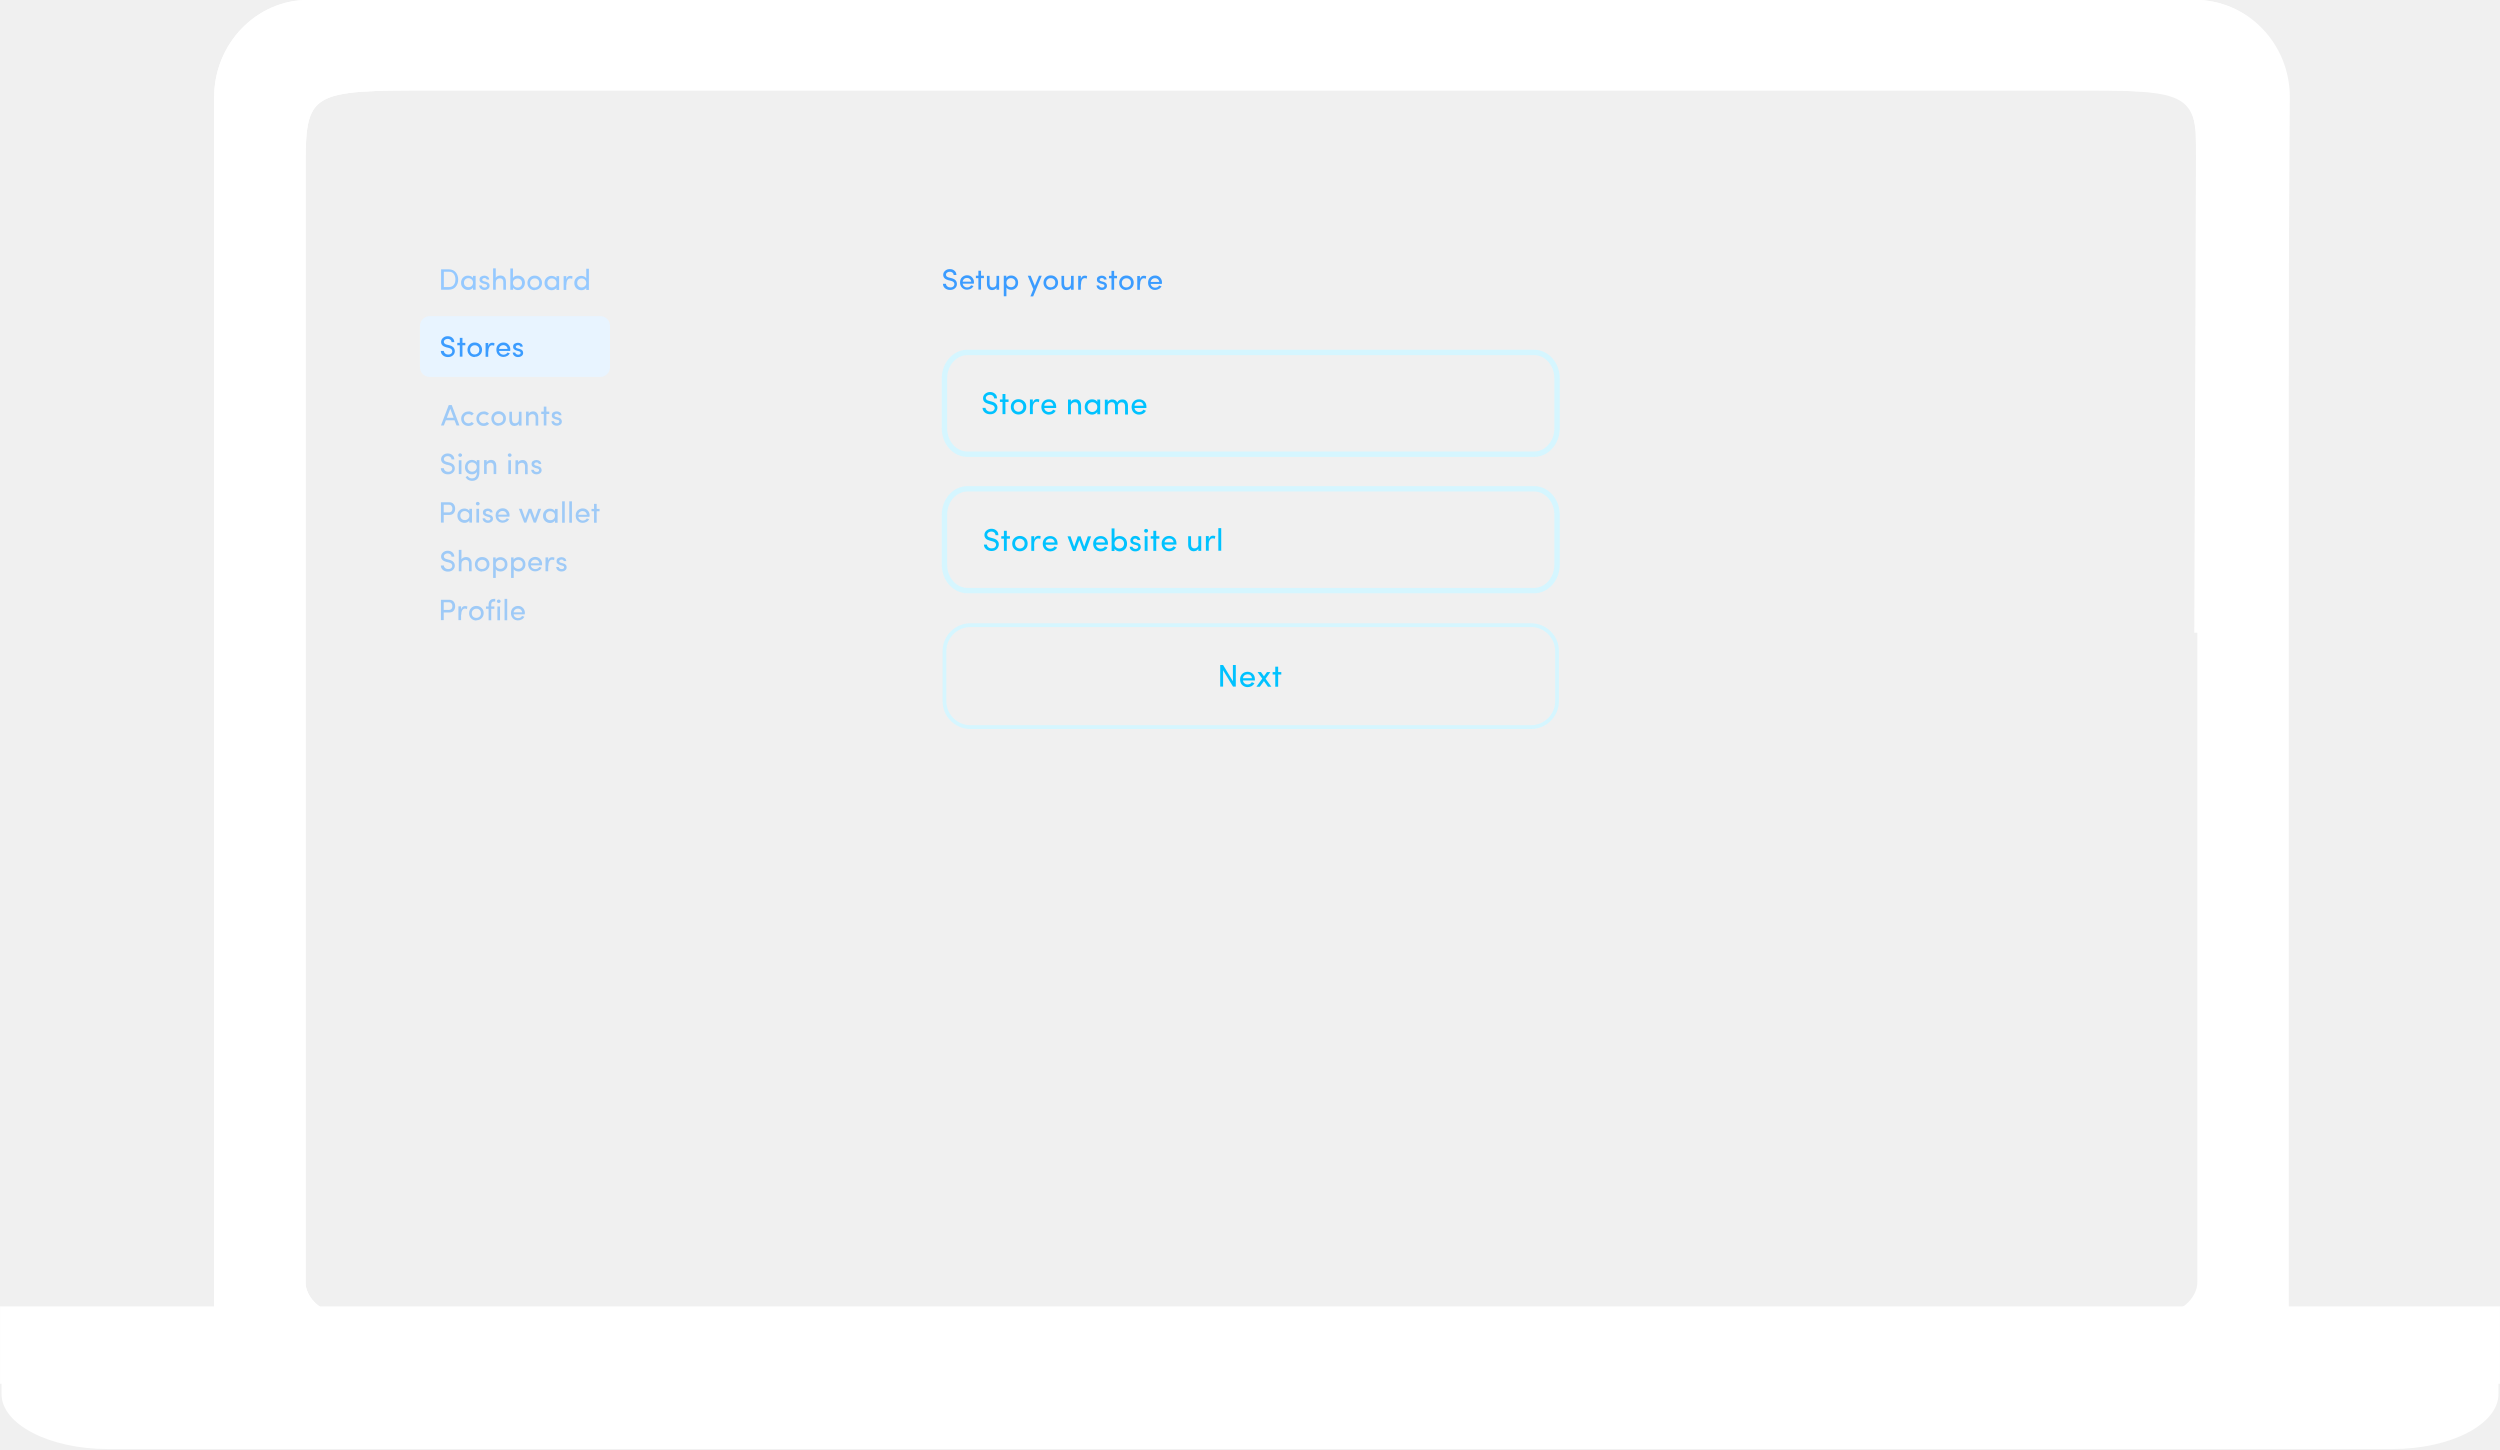
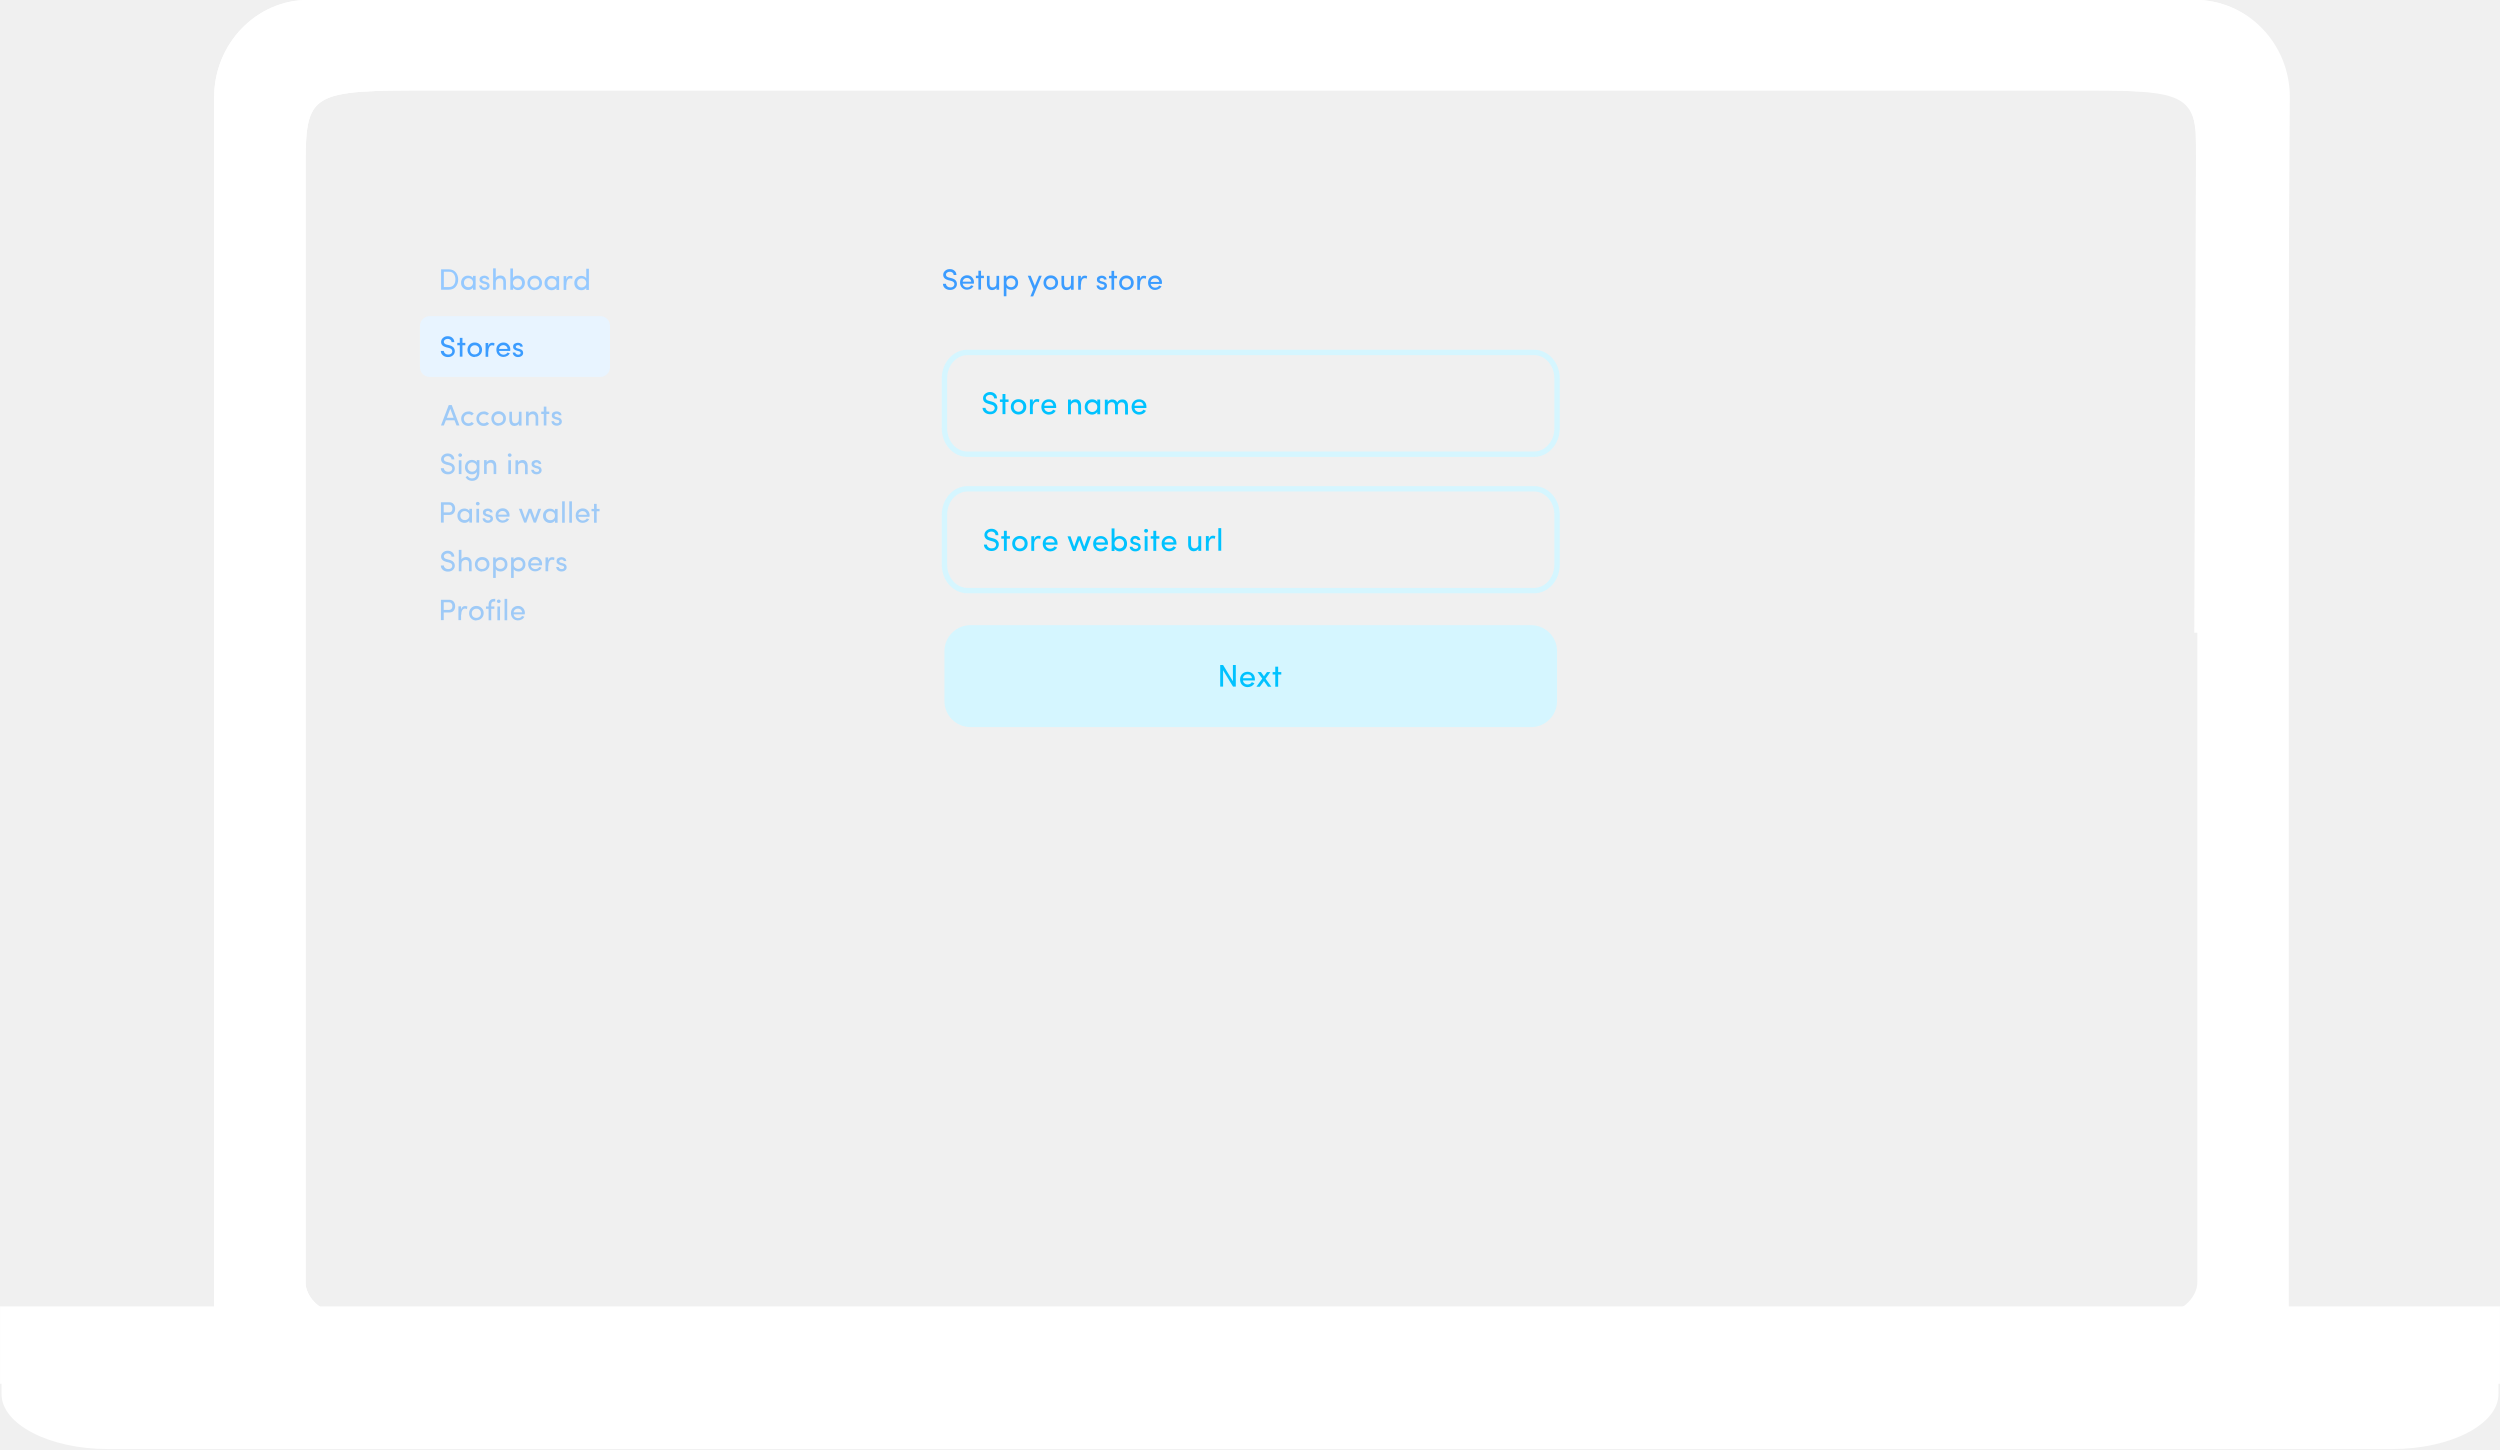
<svg xmlns="http://www.w3.org/2000/svg" xml:space="preserve" width="196.361mm" height="113.814mm" version="1.1" style="shape-rendering:geometricPrecision; text-rendering:geometricPrecision; image-rendering:optimizeQuality; fill-rule:evenodd; clip-rule:evenodd" viewBox="0 0 19890 11529">
  <defs>
    <style type="text/css">
   
    .str0 {stroke:#D5F6FF;stroke-width:42.878}
    .fil1 {fill:none}
    .fil2 {fill:#FFFFFF}
    .fil0 {fill:none;fill-opacity:0.188}
    .fil7 {fill:#3B9CFF;fill-rule:nonzero;fill-opacity:0.45}
-     .fil5 {fill:none;stroke: #D5F6FF; stroke-width: 30px}
+     .fil5 {fill:#D5F6FF}
    .fil6 {fill:#e8f4ff}
    .fil4 {fill:#00C2FF;fill-rule:nonzero}
    .fil3 {fill:#3B9CFF;fill-rule:nonzero}
    .fil8 {fill:#95C9FF;fill-rule:nonzero}
   
  </style>
  </defs>
  <g id="Layer_x0020_1">
    <path class="fil0" d="M3206 967l13490 0c541,0 534,5 532,543l-10 2911 -2 0 0 5229c0,547 -15,543 -532,543l-7218 0 0 0 -6260 0c-517,0 -532,4 -532,-543l0 -8139c0,-547 9,-543 532,-543z" />
    <rect class="fil1 str0" x="7514" y="3889" width="4874" height="810" rx="183" ry="206" />
    <path class="fil2" d="M14958 11529l-5492 0 -8610 0c-464,0 -844,-197 -844,-437l0 -82 -12 0 0 -616 9466 0 5498 0 4926 0 0 616 -12 0 0 82c0,240 -380,437 -844,437l-4076 0z" />
    <path class="fil2" d="M14964 10434l-12320 0c-106,-10 -213,-122 -213,-229l0 -8835c0,-643 10,-651 1041,-651l12975 0c1062,0 1026,-3 1024,647l-13 3668 735 -1 25 -4259c2,-425 -336,-774 -747,-774l-15020 0c-411,0 -747,348 -747,774l0 9661 13261 0z" />
    <path class="fil2" d="M9489 10434l-6845 0c-106,-10 -213,-122 -213,-229l0 -8835c0,-643 10,-651 1041,-651l6017 0 935 0 6017 0c1031,0 1041,8 1041,651l0 8835c0,106 -107,219 -213,229l-6845 0 -8721 0 0 -9661c0,-425 336,-774 747,-774l7039 0 935 0 7039 0c411,0 747,348 747,774l0 9661 -8721 0z" />
    <rect class="fil1 str0" x="7514" y="2804" width="4874" height="810" rx="183" ry="206" />
    <path class="fil3" d="M7504 2258l22 0c0,7 3,14 10,20 6,6 15,9 24,9 10,0 18,-2 23,-7 6,-4 9,-10 10,-17 1,-15 -8,-24 -28,-29l-21 -5c-26,-7 -40,-21 -40,-42 0,-13 5,-24 16,-33 10,-9 22,-13 37,-13 15,0 27,4 37,13 10,9 15,20 15,34l-22 0c0,-8 -3,-14 -9,-19 -6,-5 -13,-7 -21,-7 -8,0 -16,2 -22,7 -6,4 -9,10 -9,17 0,11 8,18 23,22l21 5c16,4 27,11 34,19 7,9 10,20 9,32 -1,13 -7,23 -17,31 -10,8 -22,12 -38,12 -16,0 -29,-5 -40,-14 -11,-10 -16,-21 -16,-35zm244 -9c0,5 0,8 0,8l-89 0c1,9 5,16 12,22 7,5 14,8 22,8 16,0 27,-6 33,-17 0,0 0,0 1,0 0,0 1,0 2,1 1,0 2,1 4,1 2,1 3,1 3,1l9 3c-5,9 -11,16 -21,21 -9,5 -19,8 -30,8 -16,0 -29,-5 -40,-16 -11,-11 -16,-25 -16,-42 0,-17 5,-31 16,-41 11,-10 24,-16 40,-16 16,0 29,5 39,16 10,10 16,24 16,41zm-32 -30c-6,-5 -14,-8 -23,-8 -9,0 -17,3 -23,8 -6,6 -10,13 -11,22l68 0c-1,-9 -5,-16 -11,-22zm89 -65l0 40 23 0 0 19 -23 0 0 91 -21 0 0 -91 -20 0 0 -19 20 0 0 -40 21 0zm123 100l0 -59 21 0 0 110 -21 0 0 -16c-3,6 -8,11 -14,14 -6,3 -13,5 -20,5 -14,0 -24,-4 -31,-13 -7,-9 -11,-21 -11,-36l0 -64 21 0 0 62c0,9 2,16 6,22 4,5 11,8 19,8 9,0 16,-3 21,-8 6,-5 8,-13 8,-24zm89 -31c-7,7 -10,16 -10,27 0,11 4,20 11,26 7,6 16,9 26,9 10,0 18,-3 25,-10 7,-7 10,-15 10,-26 0,-11 -3,-20 -10,-26 -7,-7 -16,-10 -26,-10 -10,0 -19,3 -25,10zm-32 -29l21 0 0 17c4,-6 9,-11 16,-14 7,-4 14,-5 23,-5 15,0 28,5 39,16 11,11 16,24 16,41 0,17 -5,31 -16,41 -11,11 -24,16 -39,16 -8,0 -16,-2 -23,-5 -7,-3 -12,-8 -15,-14l0 70 -21 0 0 -164zm303 0l-68 164 -22 0 23 -57 -44 -107 23 0 33 80 33 -80 23 0zm98 82c7,-7 10,-16 10,-27 0,-11 -3,-20 -10,-26 -7,-7 -15,-10 -26,-10 -10,0 -19,3 -26,10 -7,7 -11,15 -11,26 0,11 3,20 10,27 7,7 15,10 26,10 10,0 19,-3 26,-10zm-26 31c-16,0 -30,-5 -41,-16 -11,-11 -17,-24 -17,-42 0,-17 6,-31 17,-42 11,-11 25,-16 41,-16 16,0 30,5 41,16 11,11 17,25 17,41 0,17 -6,31 -17,41 -11,11 -25,16 -41,16zm161 -53l0 -59 21 0 0 110 -21 0 0 -16c-3,6 -8,11 -14,14 -6,3 -13,5 -20,5 -14,0 -24,-4 -31,-13 -7,-9 -11,-21 -11,-36l0 -64 21 0 0 62c0,9 2,16 6,22 4,5 11,8 19,8 9,0 16,-3 21,-8 6,-5 8,-13 8,-24zm78 11l0 40 -21 0 0 -110 21 0 0 25c5,-18 16,-27 31,-27 9,0 15,1 19,4l-3 20c-5,-3 -10,-4 -16,-4 -10,0 -17,5 -22,14 -5,9 -8,22 -8,38zm140 -64c7,-5 16,-8 27,-8 10,0 19,3 26,8 7,5 11,13 12,23l-20 0c-1,-4 -3,-6 -6,-9 -3,-2 -7,-3 -12,-3 -4,0 -8,1 -11,3 -3,1 -5,4 -6,7 -1,3 -1,6 0,8 2,4 6,6 13,8l16 4c19,5 29,15 29,32 0,10 -4,18 -12,24 -8,6 -18,9 -29,9 -11,0 -21,-3 -29,-10 -8,-6 -12,-15 -13,-26l20 0c1,6 4,10 9,13 5,3 10,4 16,4 6,0 10,-2 13,-4 3,-3 5,-6 5,-10 0,-4 -1,-7 -4,-9 -3,-2 -6,-4 -11,-5l-15 -4c-11,-3 -18,-7 -24,-13 -5,-6 -7,-13 -6,-22 1,-9 5,-16 12,-21zm125 -46l0 40 23 0 0 19 -23 0 0 91 -21 0 0 -91 -20 0 0 -19 20 0 0 -40 21 0zm124 122c7,-7 10,-16 10,-27 0,-11 -3,-20 -10,-26 -7,-7 -15,-10 -26,-10 -10,0 -19,3 -26,10 -7,7 -11,15 -11,26 0,11 3,20 10,27 7,7 15,10 26,10 10,0 19,-3 26,-10zm-26 31c-16,0 -30,-5 -41,-16 -11,-11 -17,-24 -17,-42 0,-17 6,-31 17,-42 11,-11 25,-16 41,-16 16,0 30,5 41,16 11,11 17,25 17,41 0,17 -6,31 -17,41 -11,11 -25,16 -41,16zm107 -42l0 40 -21 0 0 -110 21 0 0 25c5,-18 16,-27 31,-27 9,0 15,1 19,4l-3 20c-5,-3 -10,-4 -16,-4 -10,0 -17,5 -22,14 -5,9 -8,22 -8,38zm175 -15c0,5 0,8 0,8l-89 0c1,9 5,16 12,22 7,5 14,8 22,8 16,0 27,-6 33,-17 0,0 0,0 1,0 0,0 1,0 2,1 1,0 2,1 4,1 2,1 3,1 3,1l9 3c-5,9 -11,16 -21,21 -9,5 -19,8 -30,8 -16,0 -29,-5 -40,-16 -11,-11 -16,-25 -16,-42 0,-17 5,-31 16,-41 11,-10 24,-16 40,-16 16,0 29,5 39,16 10,10 16,24 16,41zm-32 -30c-6,-5 -14,-8 -23,-8 -9,0 -17,3 -23,8 -6,6 -10,13 -11,22l68 0c-1,-9 -5,-16 -11,-22z" />
    <path class="fil4" d="M7818 3245l23 0c0,8 4,15 11,21 7,6 15,9 26,9 11,0 19,-2 25,-7 6,-5 9,-11 11,-18 1,-16 -8,-26 -29,-31l-22 -6c-28,-7 -42,-22 -42,-45 0,-14 6,-26 17,-35 11,-9 24,-14 39,-14 16,0 29,5 39,14 11,9 16,21 16,37l-23 0c0,-8 -3,-15 -9,-21 -6,-5 -14,-8 -23,-8 -9,0 -17,2 -24,7 -6,5 -10,11 -10,18 0,12 8,19 25,23l22 6c16,4 29,11 36,21 8,9 11,21 9,34 -2,13 -8,24 -18,33 -10,9 -24,13 -40,13 -17,0 -31,-5 -43,-15 -12,-11 -17,-23 -17,-37zm181 -110l0 43 25 0 0 20 -25 0 0 97 -23 0 0 -97 -21 0 0 -20 21 0 0 -43 23 0zm131 130c7,-7 11,-17 11,-28 0,-12 -4,-21 -11,-28 -7,-7 -16,-11 -27,-11 -11,0 -20,3 -27,11 -7,7 -11,16 -11,28 0,12 4,21 11,28 7,7 16,11 27,11 11,0 20,-4 27,-11zm-27 33c-17,0 -31,-6 -43,-17 -12,-11 -18,-26 -18,-44 0,-18 6,-33 18,-44 12,-11 26,-17 43,-17 17,0 32,6 44,17 12,11 18,26 18,44 0,18 -6,33 -18,44 -12,11 -26,17 -43,17zm114 -45l0 42 -23 0 0 -117 23 0 0 26c6,-19 17,-29 32,-29 9,0 16,1 20,4l-4 21c-5,-3 -11,-4 -17,-4 -10,0 -18,5 -24,15 -6,10 -8,23 -8,40zm186 -16c0,5 0,8 0,9l-95 0c1,9 5,17 12,23 7,6 15,9 23,9 17,0 29,-6 35,-18 0,0 0,0 1,0 0,0 1,0 2,1 1,0 2,1 4,1 2,1 3,1 4,2l10 4c-5,10 -12,17 -22,23 -10,5 -20,8 -32,8 -17,0 -31,-6 -43,-17 -11,-11 -17,-26 -17,-44 0,-18 6,-33 17,-44 11,-11 25,-17 43,-17 17,0 31,6 42,17 11,11 16,26 16,44zm-34 -32c-7,-6 -15,-8 -24,-8 -10,0 -18,3 -25,8 -7,6 -11,14 -12,23l72 0c-1,-9 -5,-17 -11,-23zm151 28l0 63 -23 0 0 -117 23 0 0 18c3,-7 8,-12 15,-15 7,-3 14,-5 21,-5 15,0 26,4 33,14 8,9 12,22 12,38l0 68 -23 0 0 -66c0,-10 -2,-17 -7,-23 -5,-6 -11,-8 -20,-8 -9,0 -16,3 -23,9 -6,6 -9,14 -9,25zm199 33c7,-7 11,-16 11,-28 0,-12 -4,-21 -12,-28 -8,-7 -17,-10 -28,-10 -11,0 -20,4 -27,11 -7,7 -11,16 -11,28 0,11 4,21 11,28 7,7 16,11 27,11 11,0 20,-4 27,-11zm34 30l-23 0 0 -18c-4,6 -9,11 -17,15 -7,4 -16,6 -24,6 -16,0 -30,-6 -42,-17 -11,-11 -17,-26 -17,-44 0,-18 6,-33 17,-44 11,-11 25,-17 42,-17 8,0 17,2 24,5 8,4 13,9 17,15l0 -18 23 0 0 117zm141 -63l0 63 -23 0 0 -66c0,-10 -2,-17 -7,-22 -4,-6 -11,-8 -20,-8 -8,0 -16,3 -22,9 -6,6 -9,14 -9,25l0 63 -23 0 0 -117 23 0 0 18c3,-6 7,-10 13,-14 7,-4 12,-5 18,-6 22,-1 37,7 45,24 8,-16 22,-24 40,-24 15,0 26,4 33,14 8,9 12,22 12,38l0 68 -23 0 0 -66c0,-10 -2,-17 -7,-23 -5,-6 -12,-8 -21,-8 -9,0 -16,3 -21,9 -6,6 -9,15 -9,25zm227 4c0,5 0,8 0,9l-95 0c1,9 5,17 12,23 7,6 15,9 23,9 17,0 29,-6 35,-18 0,0 0,0 1,0 0,0 1,0 2,1 1,0 2,1 4,1 2,1 3,1 4,2l10 4c-5,10 -12,17 -22,23 -10,5 -20,8 -32,8 -17,0 -31,-6 -43,-17 -11,-11 -17,-26 -17,-44 0,-18 6,-33 17,-44 11,-11 25,-17 43,-17 17,0 31,6 42,17 11,11 16,26 16,44zm-34 -32c-7,-6 -15,-8 -24,-8 -10,0 -18,3 -25,8 -7,6 -11,14 -12,23l72 0c-1,-9 -5,-17 -11,-23z" />
    <path class="fil4" d="M7829 4333l23 0c0,8 4,15 11,21 7,6 15,9 26,9 11,0 19,-2 25,-7 6,-5 9,-11 11,-18 1,-16 -8,-26 -29,-31l-22 -6c-28,-7 -42,-22 -42,-45 0,-14 6,-26 17,-35 11,-9 24,-14 39,-14 16,0 29,5 39,14 11,9 16,21 16,37l-23 0c0,-8 -3,-15 -9,-21 -6,-5 -14,-8 -23,-8 -9,0 -17,2 -24,7 -6,5 -10,11 -10,18 0,12 8,19 25,23l22 6c16,4 29,11 36,21 8,9 11,21 9,34 -2,13 -8,24 -18,33 -10,9 -24,13 -40,13 -17,0 -31,-5 -43,-15 -12,-11 -17,-23 -17,-37zm181 -110l0 43 25 0 0 20 -25 0 0 97 -23 0 0 -97 -21 0 0 -20 21 0 0 -43 23 0zm131 130c7,-7 11,-17 11,-28 0,-12 -4,-21 -11,-28 -7,-7 -16,-11 -27,-11 -11,0 -20,3 -27,11 -7,7 -11,16 -11,28 0,12 4,21 11,28 7,7 16,11 27,11 11,0 20,-4 27,-11zm-27 33c-17,0 -31,-6 -43,-17 -12,-11 -18,-26 -18,-44 0,-18 6,-33 18,-44 12,-11 26,-17 43,-17 17,0 32,6 44,17 12,11 18,26 18,44 0,18 -6,33 -18,44 -12,11 -26,17 -43,17zm114 -45l0 42 -23 0 0 -117 23 0 0 26c6,-19 17,-29 32,-29 9,0 16,1 20,4l-4 21c-5,-3 -11,-4 -17,-4 -10,0 -18,5 -24,15 -6,10 -8,23 -8,40zm186 -16c0,5 0,8 0,9l-95 0c1,9 5,17 12,23 7,6 15,9 23,9 17,0 29,-6 35,-18 0,0 0,0 1,0 0,0 1,0 2,1 1,0 2,1 4,1 2,1 3,1 4,2l10 4c-5,10 -12,17 -22,23 -10,5 -20,8 -32,8 -17,0 -31,-6 -43,-17 -11,-11 -17,-26 -17,-44 0,-18 6,-33 17,-44 11,-11 25,-17 43,-17 17,0 31,6 42,17 11,11 16,26 16,44zm-34 -32c-7,-6 -15,-8 -24,-8 -10,0 -18,3 -25,8 -7,6 -11,14 -12,23l72 0c-1,-9 -5,-17 -11,-23zm301 -26l-43 117 -19 0 -32 -86 -31 86 -19 0 -44 -117 24 0 29 82 29 -82 22 0 29 82 29 -82 24 0zm134 58c0,5 0,8 0,9l-95 0c1,9 5,17 12,23 7,6 15,9 23,9 17,0 29,-6 35,-18 0,0 0,0 1,0 0,0 1,0 2,1 1,0 2,1 4,1 2,1 3,1 4,2l10 4c-5,10 -12,17 -22,23 -10,5 -20,8 -32,8 -17,0 -31,-6 -43,-17 -11,-11 -17,-26 -17,-44 0,-18 6,-33 17,-44 11,-11 25,-17 43,-17 17,0 31,6 42,17 11,11 16,26 16,44zm-34 -32c-7,-6 -15,-8 -24,-8 -10,0 -18,3 -25,8 -7,6 -11,14 -12,23l72 0c-1,-9 -5,-17 -11,-23zm98 4c-8,7 -12,16 -12,28 0,12 4,21 11,28 8,7 17,11 27,11 11,0 20,-4 27,-11 7,-7 11,-17 11,-28 0,-11 -4,-21 -11,-28 -7,-7 -16,-11 -26,-11 -10,0 -20,3 -27,10zm-12 87l-23 0 0 -180 23 0 0 81c8,-13 22,-20 41,-20 17,0 31,6 42,17 11,11 17,26 17,44 0,18 -6,33 -17,44 -12,11 -26,17 -42,17 -9,0 -17,-2 -24,-6 -7,-4 -13,-9 -17,-15l0 18zm138 -111c8,-6 17,-9 28,-9 11,0 20,3 27,9 7,6 11,14 12,24l-22 0c-1,-4 -3,-7 -6,-9 -4,-2 -8,-3 -12,-3 -4,0 -8,1 -11,3 -3,1 -5,4 -6,8 -1,4 -1,7 0,9 2,4 6,7 14,9l17 4c20,5 30,16 30,34 0,11 -4,19 -13,26 -9,6 -19,9 -31,9 -12,0 -22,-3 -31,-10 -9,-7 -13,-16 -13,-27l22 0c1,6 4,11 9,13 5,3 11,5 17,4 6,0 11,-2 14,-5 3,-3 5,-6 6,-10 0,-4 -1,-7 -4,-10 -3,-2 -7,-4 -12,-5l-16 -4c-11,-3 -20,-8 -25,-13 -5,-6 -7,-14 -6,-23 1,-9 5,-17 13,-23zm102 -39c-3,-3 -4,-6 -4,-11 0,-4 1,-8 4,-11 3,-3 7,-4 11,-4 4,0 8,1 11,4 3,3 5,6 5,11 0,4 -2,8 -5,11 -3,3 -7,4 -11,4 -4,0 -8,-1 -11,-4zm23 149l-23 0 0 -117 23 0 0 117zm69 -160l0 43 25 0 0 20 -25 0 0 97 -23 0 0 -97 -21 0 0 -20 21 0 0 -43 23 0zm161 101c0,5 0,8 0,9l-95 0c1,9 5,17 12,23 7,6 15,9 23,9 17,0 29,-6 35,-18 0,0 0,0 1,0 0,0 1,0 2,1 1,0 2,1 4,1 2,1 3,1 4,2l10 4c-5,10 -12,17 -22,23 -10,5 -20,8 -32,8 -17,0 -31,-6 -43,-17 -11,-11 -17,-26 -17,-44 0,-18 6,-33 17,-44 11,-11 25,-17 43,-17 17,0 31,6 42,17 11,11 16,26 16,44zm-34 -32c-7,-6 -15,-8 -24,-8 -10,0 -18,3 -25,8 -7,6 -11,14 -12,23l72 0c-1,-9 -5,-17 -11,-23zm208 37l0 -63 23 0 0 117 -23 0 0 -17c-3,6 -8,11 -15,15 -7,3 -14,5 -21,5 -14,0 -26,-5 -33,-14 -8,-9 -12,-22 -12,-38l0 -68 23 0 0 66c0,10 2,17 7,23 5,5 11,8 20,8 9,0 17,-3 23,-9 6,-6 9,-14 9,-25zm83 11l0 42 -23 0 0 -117 23 0 0 26c6,-19 17,-29 32,-29 9,0 16,1 20,4l-4 21c-5,-3 -11,-4 -17,-4 -10,0 -18,5 -24,15 -6,10 -8,23 -8,40zm76 42l0 -180 23 0 0 180 -23 0z" />
    <path class="fil5" d="M7720 4974l4462 0c113,0 206,93 206,206l0 399c0,113 -93,206 -206,206l-4462 0c-113,0 -206,-93 -206,-206l0 -399c0,-113 93,-206 206,-206z" />
    <path class="fil4" d="M9832 5291l0 172 -22 0 -79 -130 0 130 -23 0 0 -172 23 0 78 129 0 -129 23 0zm152 114c0,5 0,8 0,9l-95 0c1,9 5,17 12,23 7,6 15,9 23,9 17,0 29,-6 35,-18 0,0 0,0 1,0 0,0 1,0 2,1 1,0 2,1 4,1 2,1 3,1 4,2l10 4c-5,10 -12,17 -22,23 -10,5 -20,8 -32,8 -17,0 -31,-6 -43,-17 -11,-11 -17,-26 -17,-44 0,-18 6,-33 17,-44 11,-11 25,-17 43,-17 17,0 31,6 42,17 11,11 16,26 16,44zm-34 -32c-7,-6 -15,-8 -24,-8 -10,0 -18,3 -25,8 -7,6 -11,14 -12,23l72 0c-1,-9 -5,-17 -11,-23zm93 27l-38 -53 27 0 24 34 24 -34 27 0 -38 53 46 64 -27 0 -32 -45 -33 45 -27 0 46 -64zm126 -96l0 43 25 0 0 20 -25 0 0 97 -23 0 0 -97 -21 0 0 -20 21 0 0 -43 23 0z" />
    <g id="_1012490448">
      <path class="fil6" d="M3418 2515l1358 0c43,0 77,35 77,77l0 330c0,42 -35,77 -77,77l-1358 0c-43,0 -77,-35 -77,-77l0 -330c0,-42 35,-77 77,-77z" />
      <path class="fil3" d="M3509 2792l22 0c0,7 3,14 10,20 6,6 15,9 24,9 10,0 18,-2 23,-7 6,-4 9,-10 10,-17 1,-15 -8,-24 -28,-29l-21 -5c-26,-7 -40,-21 -40,-42 0,-13 5,-24 16,-33 10,-9 22,-13 37,-13 15,0 27,4 37,13 10,9 15,20 15,34l-22 0c0,-8 -3,-14 -9,-19 -6,-5 -13,-7 -21,-7 -8,0 -16,2 -22,7 -6,4 -9,10 -9,17 0,11 8,18 23,22l21 5c16,4 27,11 34,19 7,9 10,20 9,32 -1,13 -7,23 -17,31 -10,8 -22,12 -38,12 -16,0 -29,-5 -40,-14 -11,-10 -16,-21 -16,-35zm170 -104l0 40 23 0 0 19 -23 0 0 91 -21 0 0 -91 -20 0 0 -19 20 0 0 -40 21 0zm124 122c7,-7 10,-16 10,-27 0,-11 -3,-20 -10,-26 -7,-7 -15,-10 -26,-10 -10,0 -19,3 -26,10 -7,7 -11,15 -11,26 0,11 3,20 10,27 7,7 15,10 26,10 10,0 19,-3 26,-10zm-26 31c-16,0 -30,-5 -41,-16 -11,-11 -17,-24 -17,-42 0,-17 6,-31 17,-42 11,-11 25,-16 41,-16 16,0 30,5 41,16 11,11 17,25 17,41 0,17 -6,31 -17,41 -11,11 -25,16 -41,16zm107 -42l0 40 -21 0 0 -110 21 0 0 25c5,-18 16,-27 31,-27 9,0 15,1 19,4l-3 20c-5,-3 -10,-4 -16,-4 -10,0 -17,5 -22,14 -5,9 -8,22 -8,38zm175 -15c0,5 0,8 0,8l-89 0c1,9 5,16 12,22 7,5 14,8 22,8 16,0 27,-6 33,-17 0,0 0,0 1,0 0,0 1,0 2,1 1,0 2,1 4,1 2,1 3,1 3,1l9 3c-5,9 -11,16 -21,21 -9,5 -19,8 -30,8 -16,0 -29,-5 -40,-16 -11,-11 -16,-25 -16,-42 0,-17 5,-31 16,-41 11,-10 24,-16 40,-16 16,0 29,5 39,16 10,10 16,24 16,41zm-32 -30c-6,-5 -14,-8 -23,-8 -9,0 -17,3 -23,8 -6,6 -10,13 -11,22l68 0c-1,-9 -5,-16 -11,-22zm67 -19c7,-5 16,-8 27,-8 10,0 19,3 26,8 7,5 11,13 12,23l-20 0c-1,-4 -3,-6 -6,-9 -3,-2 -7,-3 -12,-3 -4,0 -8,1 -11,3 -3,1 -5,4 -6,7 -1,3 -1,6 0,8 2,4 6,6 13,8l16 4c19,5 29,15 29,32 0,10 -4,18 -12,24 -8,6 -18,9 -29,9 -11,0 -21,-3 -29,-10 -8,-6 -12,-15 -13,-26l20 0c1,6 4,10 9,13 5,3 10,4 16,4 6,0 10,-2 13,-4 3,-3 5,-6 5,-10 0,-4 -1,-7 -4,-9 -3,-2 -6,-4 -11,-5l-15 -4c-11,-3 -18,-7 -24,-13 -5,-6 -7,-13 -6,-22 1,-9 5,-16 12,-21z" />
      <path class="fil7" d="M3632 3385l-16 -41 -69 0 -16 41 -23 0 62 -162 24 0 61 162 -23 0zm-50 -133l-27 72 54 0 -27 -72zm145 21c17,0 31,6 42,18l-16 14c-7,-7 -16,-10 -26,-10 -10,0 -19,3 -26,10 -7,7 -11,15 -11,26 0,11 4,20 11,27 7,7 16,10 26,10 10,0 19,-4 26,-11l17 14c-11,12 -25,18 -42,18 -17,0 -31,-5 -42,-16 -12,-11 -17,-25 -17,-42 0,-17 6,-31 17,-41 11,-11 25,-16 42,-16zm121 0c17,0 31,6 42,18l-16 14c-7,-7 -16,-10 -26,-10 -10,0 -19,3 -26,10 -7,7 -11,15 -11,26 0,11 4,20 11,27 7,7 16,10 26,10 10,0 19,-4 26,-11l17 14c-11,12 -25,18 -42,18 -17,0 -31,-5 -42,-16 -12,-11 -17,-25 -17,-42 0,-17 6,-31 17,-41 11,-11 25,-16 42,-16zm145 84c7,-7 10,-16 10,-27 0,-11 -3,-20 -10,-26 -7,-7 -15,-10 -26,-10 -10,0 -19,3 -26,10 -7,7 -11,15 -11,26 0,11 3,20 10,27 7,7 15,10 26,10 10,0 19,-3 26,-10zm-26 31c-16,0 -30,-5 -41,-16 -11,-11 -17,-24 -17,-42 0,-17 6,-31 17,-42 11,-11 25,-16 41,-16 16,0 30,5 41,16 11,11 17,25 17,41 0,17 -6,31 -17,41 -11,11 -25,16 -41,16zm161 -53l0 -59 21 0 0 110 -21 0 0 -16c-3,6 -8,11 -14,14 -6,3 -13,5 -20,5 -14,0 -24,-4 -31,-13 -7,-9 -11,-21 -11,-36l0 -64 21 0 0 62c0,9 2,16 6,22 4,5 11,8 19,8 9,0 16,-3 21,-8 6,-5 8,-13 8,-24zm78 -9l0 59 -21 0 0 -110 21 0 0 17c3,-6 8,-11 14,-14 6,-3 13,-5 20,-5 14,0 24,4 31,13 7,8 11,20 11,36l0 64 -21 0 0 -62c0,-9 -2,-16 -7,-21 -4,-5 -10,-8 -19,-8 -8,0 -15,3 -21,8 -6,5 -9,13 -9,24zm141 -91l0 40 23 0 0 19 -23 0 0 91 -21 0 0 -91 -20 0 0 -19 20 0 0 -40 21 0zm55 46c7,-5 16,-8 27,-8 10,0 19,3 26,8 7,5 11,13 12,23l-20 0c-1,-4 -3,-6 -6,-9 -3,-2 -7,-3 -12,-3 -4,0 -8,1 -11,3 -3,1 -5,4 -6,7 -1,3 -1,6 0,8 2,4 6,6 13,8l16 4c19,5 29,15 29,32 0,10 -4,18 -12,24 -8,6 -18,9 -29,9 -11,0 -21,-3 -29,-10 -8,-6 -12,-15 -13,-26l20 0c1,6 4,10 9,13 5,3 10,4 16,4 6,0 10,-2 13,-4 3,-3 5,-6 5,-10 0,-4 -1,-7 -4,-9 -3,-2 -6,-4 -11,-5l-15 -4c-11,-3 -18,-7 -24,-13 -5,-6 -7,-13 -6,-22 1,-9 5,-16 12,-21z" />
      <path class="fil7" d="M3509 3725l22 0c0,7 3,14 10,20 6,6 15,9 24,9 10,0 18,-2 23,-7 6,-4 9,-10 10,-17 1,-15 -8,-24 -28,-29l-21 -5c-26,-7 -40,-21 -40,-42 0,-13 5,-24 16,-33 10,-9 22,-13 37,-13 15,0 27,4 37,13 10,9 15,20 15,34l-22 0c0,-8 -3,-14 -9,-19 -6,-5 -13,-7 -21,-7 -8,0 -16,2 -22,7 -6,4 -9,10 -9,17 0,11 8,18 23,22l21 5c16,4 27,11 34,19 7,9 10,20 9,32 -1,13 -7,23 -17,31 -10,8 -22,12 -38,12 -16,0 -29,-5 -40,-14 -11,-10 -16,-21 -16,-35zm141 -94c-3,-3 -4,-6 -4,-10 0,-4 1,-7 4,-10 3,-3 7,-4 11,-4 4,0 7,1 10,4 3,3 5,6 5,10 0,4 -1,7 -5,10 -3,3 -6,4 -10,4 -4,0 -7,-1 -11,-4zm21 141l-21 0 0 -110 21 0 0 110zm60 -29c7,7 15,10 25,10 10,0 19,-3 26,-10 7,-7 11,-15 11,-27 0,-11 -4,-20 -11,-27 -7,-6 -16,-10 -26,-10 -10,0 -19,3 -26,10 -7,7 -10,16 -10,27 0,11 3,19 10,26zm24 63c26,0 39,-17 39,-50 0,0 0,-1 0,-1l0 -1c-3,6 -8,11 -16,15 -7,4 -15,5 -23,5 -16,0 -29,-5 -40,-16 -11,-11 -16,-24 -16,-41 0,-17 6,-31 16,-42 11,-11 24,-16 39,-16 8,0 16,2 23,5 7,3 12,8 16,14l0 -17 21 0 0 93c0,48 -20,72 -60,72 -11,0 -20,-3 -29,-8 -9,-5 -16,-13 -21,-22 1,0 4,-2 9,-5l8 -4c3,6 7,10 13,14 6,3 12,5 18,5zm117 -94l0 59 -21 0 0 -110 21 0 0 17c3,-6 8,-11 14,-14 6,-3 13,-5 20,-5 14,0 24,4 31,13 7,8 11,20 11,36l0 64 -21 0 0 -62c0,-9 -2,-16 -7,-21 -4,-5 -10,-8 -19,-8 -8,0 -15,3 -21,8 -6,5 -9,13 -9,24zm172 -81c-3,-3 -4,-6 -4,-10 0,-4 1,-7 4,-10 3,-3 7,-4 11,-4 4,0 7,1 10,4 3,3 5,6 5,10 0,4 -1,7 -5,10 -3,3 -6,4 -10,4 -4,0 -7,-1 -11,-4zm21 141l-21 0 0 -110 21 0 0 110zm57 -59l0 59 -21 0 0 -110 21 0 0 17c3,-6 8,-11 14,-14 6,-3 13,-5 20,-5 14,0 24,4 31,13 7,8 11,20 11,36l0 64 -21 0 0 -62c0,-9 -2,-16 -7,-21 -4,-5 -10,-8 -19,-8 -8,0 -15,3 -21,8 -6,5 -9,13 -9,24zm119 -45c7,-5 16,-8 27,-8 10,0 19,3 26,8 7,5 11,13 12,23l-20 0c-1,-4 -3,-6 -6,-9 -3,-2 -7,-3 -12,-3 -4,0 -8,1 -11,3 -3,1 -5,4 -6,7 -1,3 -1,6 0,8 2,4 6,6 13,8l16 4c19,5 29,15 29,32 0,10 -4,18 -12,24 -8,6 -18,9 -29,9 -11,0 -21,-3 -29,-10 -8,-6 -12,-15 -13,-26l20 0c1,6 4,10 9,13 5,3 10,4 16,4 6,0 10,-2 13,-4 3,-3 5,-6 5,-10 0,-4 -1,-7 -4,-9 -3,-2 -6,-4 -11,-5l-15 -4c-11,-3 -18,-7 -24,-13 -5,-6 -7,-13 -6,-22 1,-9 5,-16 12,-21z" />
      <path class="fil7" d="M3573 4016l-43 0 0 61 41 0c9,0 16,-3 21,-8 5,-6 7,-13 7,-22 0,-9 -2,-16 -7,-22 -5,-6 -11,-9 -20,-9zm-65 142l0 -162 65 0c16,0 28,5 36,15 8,10 12,22 12,36 0,14 -4,27 -12,36 -8,10 -20,14 -36,14l-43 0 0 61 -22 0zm215 -29c7,-7 11,-15 11,-27 0,-11 -4,-20 -11,-26 -7,-6 -16,-10 -26,-10 -10,0 -18,3 -25,10 -7,7 -10,15 -10,26 0,11 3,20 10,26 7,7 15,10 26,10 10,0 19,-3 26,-10zm32 29l-21 0 0 -17c-3,6 -9,10 -16,14 -7,4 -15,5 -23,5 -15,0 -28,-5 -40,-16 -11,-11 -16,-24 -16,-41 0,-17 5,-31 16,-41 11,-11 24,-16 40,-16 8,0 16,2 23,5 7,4 12,8 16,14l0 -17 21 0 0 110zm35 -141c-3,-3 -4,-6 -4,-10 0,-4 1,-7 4,-10 3,-3 7,-4 11,-4 4,0 7,1 10,4 3,3 5,6 5,10 0,4 -1,7 -5,10 -3,3 -6,4 -10,4 -4,0 -7,-1 -11,-4zm21 141l-21 0 0 -110 21 0 0 110zm43 -104c7,-5 16,-8 27,-8 10,0 19,3 26,8 7,5 11,13 12,23l-20 0c-1,-4 -3,-6 -6,-9 -3,-2 -7,-3 -12,-3 -4,0 -8,1 -11,3 -3,1 -5,4 -6,7 -1,3 -1,6 0,8 2,4 6,6 13,8l16 4c19,5 29,15 29,32 0,10 -4,18 -12,24 -8,6 -18,9 -29,9 -11,0 -21,-3 -29,-10 -8,-6 -12,-15 -13,-26l20 0c1,6 4,10 9,13 5,3 10,4 16,4 6,0 10,-2 13,-4 3,-3 5,-6 5,-10 0,-4 -1,-7 -4,-9 -3,-2 -6,-4 -11,-5l-15 -4c-11,-3 -18,-7 -24,-13 -5,-6 -7,-13 -6,-22 1,-9 5,-16 12,-21zm199 49c0,5 0,8 0,8l-89 0c1,9 5,16 12,22 7,5 14,8 22,8 16,0 27,-6 33,-17 0,0 0,0 1,0 0,0 1,0 2,1 1,0 2,1 4,1 2,1 3,1 3,1l9 3c-5,9 -11,16 -21,21 -9,5 -19,8 -30,8 -16,0 -29,-5 -40,-16 -11,-11 -16,-25 -16,-42 0,-17 5,-31 16,-41 11,-10 24,-16 40,-16 16,0 29,5 39,16 10,10 16,24 16,41zm-32 -30c-6,-5 -14,-8 -23,-8 -9,0 -17,3 -23,8 -6,6 -10,13 -11,22l68 0c-1,-9 -5,-16 -11,-22zm284 -25l-41 110 -18 0 -30 -81 -29 81 -17 0 -42 -110 23 0 27 77 28 -77 21 0 28 77 27 -77 23 0zm99 82c7,-7 11,-15 11,-27 0,-11 -4,-20 -11,-26 -7,-6 -16,-10 -26,-10 -10,0 -18,3 -25,10 -7,7 -10,15 -10,26 0,11 3,20 10,26 7,7 15,10 26,10 10,0 19,-3 26,-10zm32 29l-21 0 0 -17c-3,6 -9,10 -16,14 -7,4 -15,5 -23,5 -15,0 -28,-5 -40,-16 -11,-11 -16,-24 -16,-41 0,-17 5,-31 16,-41 11,-11 24,-16 40,-16 8,0 16,2 23,5 7,4 12,8 16,14l0 -17 21 0 0 110zm36 0l0 -170 21 0 0 170 -21 0zm57 0l0 -170 21 0 0 170 -21 0zm161 -55c0,5 0,8 0,8l-89 0c1,9 5,16 12,22 7,5 14,8 22,8 16,0 27,-6 33,-17 0,0 0,0 1,0 0,0 1,0 2,1 1,0 2,1 4,1 2,1 3,1 3,1l9 3c-5,9 -11,16 -21,21 -9,5 -19,8 -30,8 -16,0 -29,-5 -40,-16 -11,-11 -16,-25 -16,-42 0,-17 5,-31 16,-41 11,-10 24,-16 40,-16 16,0 29,5 39,16 10,10 16,24 16,41zm-32 -30c-6,-5 -14,-8 -23,-8 -9,0 -17,3 -23,8 -6,6 -10,13 -11,22l68 0c-1,-9 -5,-16 -11,-22zm89 -65l0 40 23 0 0 19 -23 0 0 91 -21 0 0 -91 -20 0 0 -19 20 0 0 -40 21 0z" />
      <path class="fil7" d="M3509 4499l22 0c0,7 3,14 10,20 6,6 15,9 24,9 10,0 18,-2 23,-7 6,-4 9,-10 10,-17 1,-15 -8,-24 -28,-29l-21 -5c-26,-7 -40,-21 -40,-42 0,-13 5,-24 16,-33 10,-9 22,-13 37,-13 15,0 27,4 37,13 10,9 15,20 15,34l-22 0c0,-8 -3,-14 -9,-19 -6,-5 -13,-7 -21,-7 -8,0 -16,2 -22,7 -6,4 -9,10 -9,17 0,11 8,18 23,22l21 5c16,4 27,11 34,19 7,9 10,20 9,32 -1,13 -7,23 -17,31 -10,8 -22,12 -38,12 -16,0 -29,-5 -40,-14 -11,-10 -16,-21 -16,-35zm162 -13l0 59 -21 0 0 -170 21 0 0 76c3,-6 8,-11 15,-14 7,-3 14,-5 21,-5 14,0 25,4 33,13 8,9 12,21 12,36l0 64 -21 0 0 -62c0,-9 -2,-16 -7,-21 -5,-5 -11,-8 -19,-8 -8,0 -16,3 -23,8 -7,5 -10,13 -10,24zm191 31c7,-7 10,-16 10,-27 0,-11 -3,-20 -10,-26 -7,-7 -15,-10 -26,-10 -10,0 -19,3 -26,10 -7,7 -11,15 -11,26 0,11 3,20 10,27 7,7 15,10 26,10 10,0 19,-3 26,-10zm-26 31c-16,0 -30,-5 -41,-16 -11,-11 -17,-24 -17,-42 0,-17 6,-31 17,-42 11,-11 25,-16 41,-16 16,0 30,5 41,16 11,11 17,25 17,41 0,17 -6,31 -17,41 -11,11 -25,16 -41,16zm118 -84c-7,7 -10,16 -10,27 0,11 4,20 11,26 7,6 16,9 26,9 10,0 18,-3 25,-10 7,-7 10,-15 10,-26 0,-11 -3,-20 -10,-26 -7,-7 -16,-10 -26,-10 -10,0 -19,3 -25,10zm-32 -29l21 0 0 17c4,-6 9,-11 16,-14 7,-4 14,-5 23,-5 15,0 28,5 39,16 11,11 16,24 16,41 0,17 -5,31 -16,41 -11,11 -24,16 -39,16 -8,0 -16,-2 -23,-5 -7,-3 -12,-8 -15,-14l0 70 -21 0 0 -164zm175 29c-7,7 -10,16 -10,27 0,11 4,20 11,26 7,6 16,9 26,9 10,0 18,-3 25,-10 7,-7 10,-15 10,-26 0,-11 -3,-20 -10,-26 -7,-7 -16,-10 -26,-10 -10,0 -19,3 -25,10zm-32 -29l21 0 0 17c4,-6 9,-11 16,-14 7,-4 14,-5 23,-5 15,0 28,5 39,16 11,11 16,24 16,41 0,17 -5,31 -16,41 -11,11 -24,16 -39,16 -8,0 -16,-2 -23,-5 -7,-3 -12,-8 -15,-14l0 70 -21 0 0 -164zm247 55c0,5 0,8 0,8l-89 0c1,9 5,16 12,22 7,5 14,8 22,8 16,0 27,-6 33,-17 0,0 0,0 1,0 0,0 1,0 2,1 1,0 2,1 4,1 2,1 3,1 3,1l9 3c-5,9 -11,16 -21,21 -9,5 -19,8 -30,8 -16,0 -29,-5 -40,-16 -11,-11 -16,-25 -16,-42 0,-17 5,-31 16,-41 11,-10 24,-16 40,-16 16,0 29,5 39,16 10,10 16,24 16,41zm-32 -30c-6,-5 -14,-8 -23,-8 -9,0 -17,3 -23,8 -6,6 -10,13 -11,22l68 0c-1,-9 -5,-16 -11,-22zm81 45l0 40 -21 0 0 -110 21 0 0 25c5,-18 16,-27 31,-27 9,0 15,1 19,4l-3 20c-5,-3 -10,-4 -16,-4 -10,0 -17,5 -22,14 -5,9 -8,22 -8,38zm79 -64c7,-5 16,-8 27,-8 10,0 19,3 26,8 7,5 11,13 12,23l-20 0c-1,-4 -3,-6 -6,-9 -3,-2 -7,-3 -12,-3 -4,0 -8,1 -11,3 -3,1 -5,4 -6,7 -1,3 -1,6 0,8 2,4 6,6 13,8l16 4c19,5 29,15 29,32 0,10 -4,18 -12,24 -8,6 -18,9 -29,9 -11,0 -21,-3 -29,-10 -8,-6 -12,-15 -13,-26l20 0c1,6 4,10 9,13 5,3 10,4 16,4 6,0 10,-2 13,-4 3,-3 5,-6 5,-10 0,-4 -1,-7 -4,-9 -3,-2 -6,-4 -11,-5l-15 -4c-11,-3 -18,-7 -24,-13 -5,-6 -7,-13 -6,-22 1,-9 5,-16 12,-21z" />
      <path class="fil7" d="M3573 4792l-43 0 0 61 41 0c9,0 16,-3 21,-8 5,-6 7,-13 7,-22 0,-9 -2,-16 -7,-22 -5,-6 -11,-9 -20,-9zm-65 142l0 -162 65 0c16,0 28,5 36,15 8,10 12,22 12,36 0,14 -4,27 -12,36 -8,10 -20,14 -36,14l-43 0 0 61 -22 0zm160 -40l0 40 -21 0 0 -110 21 0 0 25c5,-18 16,-27 31,-27 9,0 15,1 19,4l-3 20c-5,-3 -10,-4 -16,-4 -10,0 -17,5 -22,14 -5,9 -8,22 -8,38zm148 12c7,-7 10,-16 10,-27 0,-11 -3,-20 -10,-26 -7,-7 -15,-10 -26,-10 -10,0 -19,3 -26,10 -7,7 -11,15 -11,26 0,11 3,20 10,27 7,7 15,10 26,10 10,0 19,-3 26,-10zm-26 31c-16,0 -30,-5 -41,-16 -11,-11 -17,-24 -17,-42 0,-17 6,-31 17,-42 11,-11 25,-16 41,-16 16,0 30,5 41,16 11,11 17,25 17,41 0,17 -6,31 -17,41 -11,11 -25,16 -41,16zm138 -172l12 0 0 21 -12 0c-14,0 -21,9 -20,28l0 11 25 0 0 19 -25 0 0 91 -21 0 0 -91 -21 0 0 -19 21 0 0 -11c0,-16 3,-28 11,-36 7,-8 18,-13 31,-13zm29 29c-3,-3 -4,-6 -4,-10 0,-4 1,-7 4,-10 3,-3 7,-4 11,-4 4,0 7,1 10,4 3,3 5,6 5,10 0,4 -1,7 -5,10 -3,3 -6,4 -10,4 -4,0 -7,-1 -11,-4zm21 141l-21 0 0 -110 21 0 0 110zm36 0l0 -170 21 0 0 170 -21 0zm161 -55c0,5 0,8 0,8l-89 0c1,9 5,16 12,22 7,5 14,8 22,8 16,0 27,-6 33,-17 0,0 0,0 1,0 0,0 1,0 2,1 1,0 2,1 4,1 2,1 3,1 3,1l9 3c-5,9 -11,16 -21,21 -9,5 -19,8 -30,8 -16,0 -29,-5 -40,-16 -11,-11 -16,-25 -16,-42 0,-17 5,-31 16,-41 11,-10 24,-16 40,-16 16,0 29,5 39,16 10,10 16,24 16,41zm-32 -30c-6,-5 -14,-8 -23,-8 -9,0 -17,3 -23,8 -6,6 -10,13 -11,22l68 0c-1,-9 -5,-16 -11,-22z" />
      <path class="fil8" d="M3531 2163l0 121 41 0c16,0 29,-6 38,-17 9,-11 13,-26 13,-44 0,-18 -4,-32 -13,-44 -9,-12 -21,-17 -38,-17l-41 0zm41 142l-63 0 0 -162 63 0c22,0 40,8 53,23 13,15 20,35 20,58 0,24 -7,43 -20,58 -13,15 -31,23 -54,23zm180 -29c7,-7 11,-15 11,-27 0,-11 -4,-20 -11,-26 -7,-6 -16,-10 -26,-10 -10,0 -18,3 -25,10 -7,7 -10,15 -10,26 0,11 3,20 10,26 7,7 15,10 26,10 10,0 19,-3 26,-10zm32 29l-21 0 0 -17c-3,6 -9,10 -16,14 -7,4 -15,5 -23,5 -15,0 -28,-5 -40,-16 -11,-11 -16,-24 -16,-41 0,-17 5,-31 16,-41 11,-11 24,-16 40,-16 8,0 16,2 23,5 7,4 12,8 16,14l0 -17 21 0 0 110zm43 -104c7,-5 16,-8 27,-8 10,0 19,3 26,8 7,5 11,13 12,23l-20 0c-1,-4 -3,-6 -6,-9 -3,-2 -7,-3 -12,-3 -4,0 -8,1 -11,3 -3,1 -5,4 -6,7 -1,3 -1,6 0,8 2,4 6,6 13,8l16 4c19,5 29,15 29,32 0,10 -4,18 -12,24 -8,6 -18,9 -29,9 -11,0 -21,-3 -29,-10 -8,-6 -12,-15 -13,-26l20 0c1,6 4,10 9,13 5,3 10,4 16,4 6,0 10,-2 13,-4 3,-3 5,-6 5,-10 0,-4 -1,-7 -4,-9 -3,-2 -6,-4 -11,-5l-15 -4c-11,-3 -18,-7 -24,-13 -5,-6 -7,-13 -6,-22 1,-9 5,-16 12,-21zm117 45l0 59 -21 0 0 -170 21 0 0 76c3,-6 8,-11 15,-14 7,-3 14,-5 21,-5 14,0 25,4 33,13 8,9 12,21 12,36l0 64 -21 0 0 -62c0,-9 -2,-16 -7,-21 -5,-5 -11,-8 -19,-8 -8,0 -16,3 -23,8 -7,5 -10,13 -10,24zm148 -22c-7,7 -11,15 -11,27 0,11 4,20 11,27 7,7 16,10 26,10 10,0 19,-3 25,-10 7,-7 10,-16 10,-26 0,-11 -3,-19 -10,-26 -7,-7 -15,-10 -25,-10 -10,0 -18,3 -26,10zm-11 82l-21 0 0 -170 21 0 0 76c8,-13 20,-19 39,-19 16,0 29,5 40,16 11,10 16,24 16,41 0,17 -6,31 -16,42 -11,11 -24,16 -39,16 -8,0 -16,-2 -23,-5 -7,-4 -12,-8 -16,-14l0 17zm199 -28c7,-7 10,-16 10,-27 0,-11 -3,-20 -10,-26 -7,-7 -15,-10 -26,-10 -10,0 -19,3 -26,10 -7,7 -11,15 -11,26 0,11 3,20 10,27 7,7 15,10 26,10 10,0 19,-3 26,-10zm-26 31c-16,0 -30,-5 -41,-16 -11,-11 -17,-24 -17,-42 0,-17 6,-31 17,-42 11,-11 25,-16 41,-16 16,0 30,5 41,16 11,11 17,25 17,41 0,17 -6,31 -17,41 -11,11 -25,16 -41,16zm162 -31c7,-7 11,-15 11,-27 0,-11 -4,-20 -11,-26 -7,-6 -16,-10 -26,-10 -10,0 -18,3 -25,10 -7,7 -10,15 -10,26 0,11 3,20 10,26 7,7 15,10 26,10 10,0 19,-3 26,-10zm32 29l-21 0 0 -17c-3,6 -9,10 -16,14 -7,4 -15,5 -23,5 -15,0 -28,-5 -40,-16 -11,-11 -16,-24 -16,-41 0,-17 5,-31 16,-41 11,-11 24,-16 40,-16 8,0 16,2 23,5 7,4 12,8 16,14l0 -17 21 0 0 110zm57 -40l0 40 -21 0 0 -110 21 0 0 25c5,-18 16,-27 31,-27 9,0 15,1 19,4l-3 20c-5,-3 -10,-4 -16,-4 -10,0 -17,5 -22,14 -5,9 -8,22 -8,38zm148 11c7,-7 11,-16 11,-27 0,-11 -4,-20 -11,-26 -7,-6 -16,-10 -26,-10 -10,0 -18,3 -25,10 -7,7 -10,15 -10,26 0,11 3,20 10,26 7,7 15,10 25,10 10,0 19,-3 26,-10zm32 29l-21 0 0 -17c-3,6 -9,10 -16,14 -7,4 -15,5 -23,5 -15,0 -28,-5 -40,-16 -11,-11 -16,-24 -16,-41 0,-17 5,-31 16,-41 11,-11 24,-16 40,-16 8,0 16,2 23,5 7,3 12,8 16,14l0 -76 21 0 0 170z" />
    </g>
  </g>
</svg>
